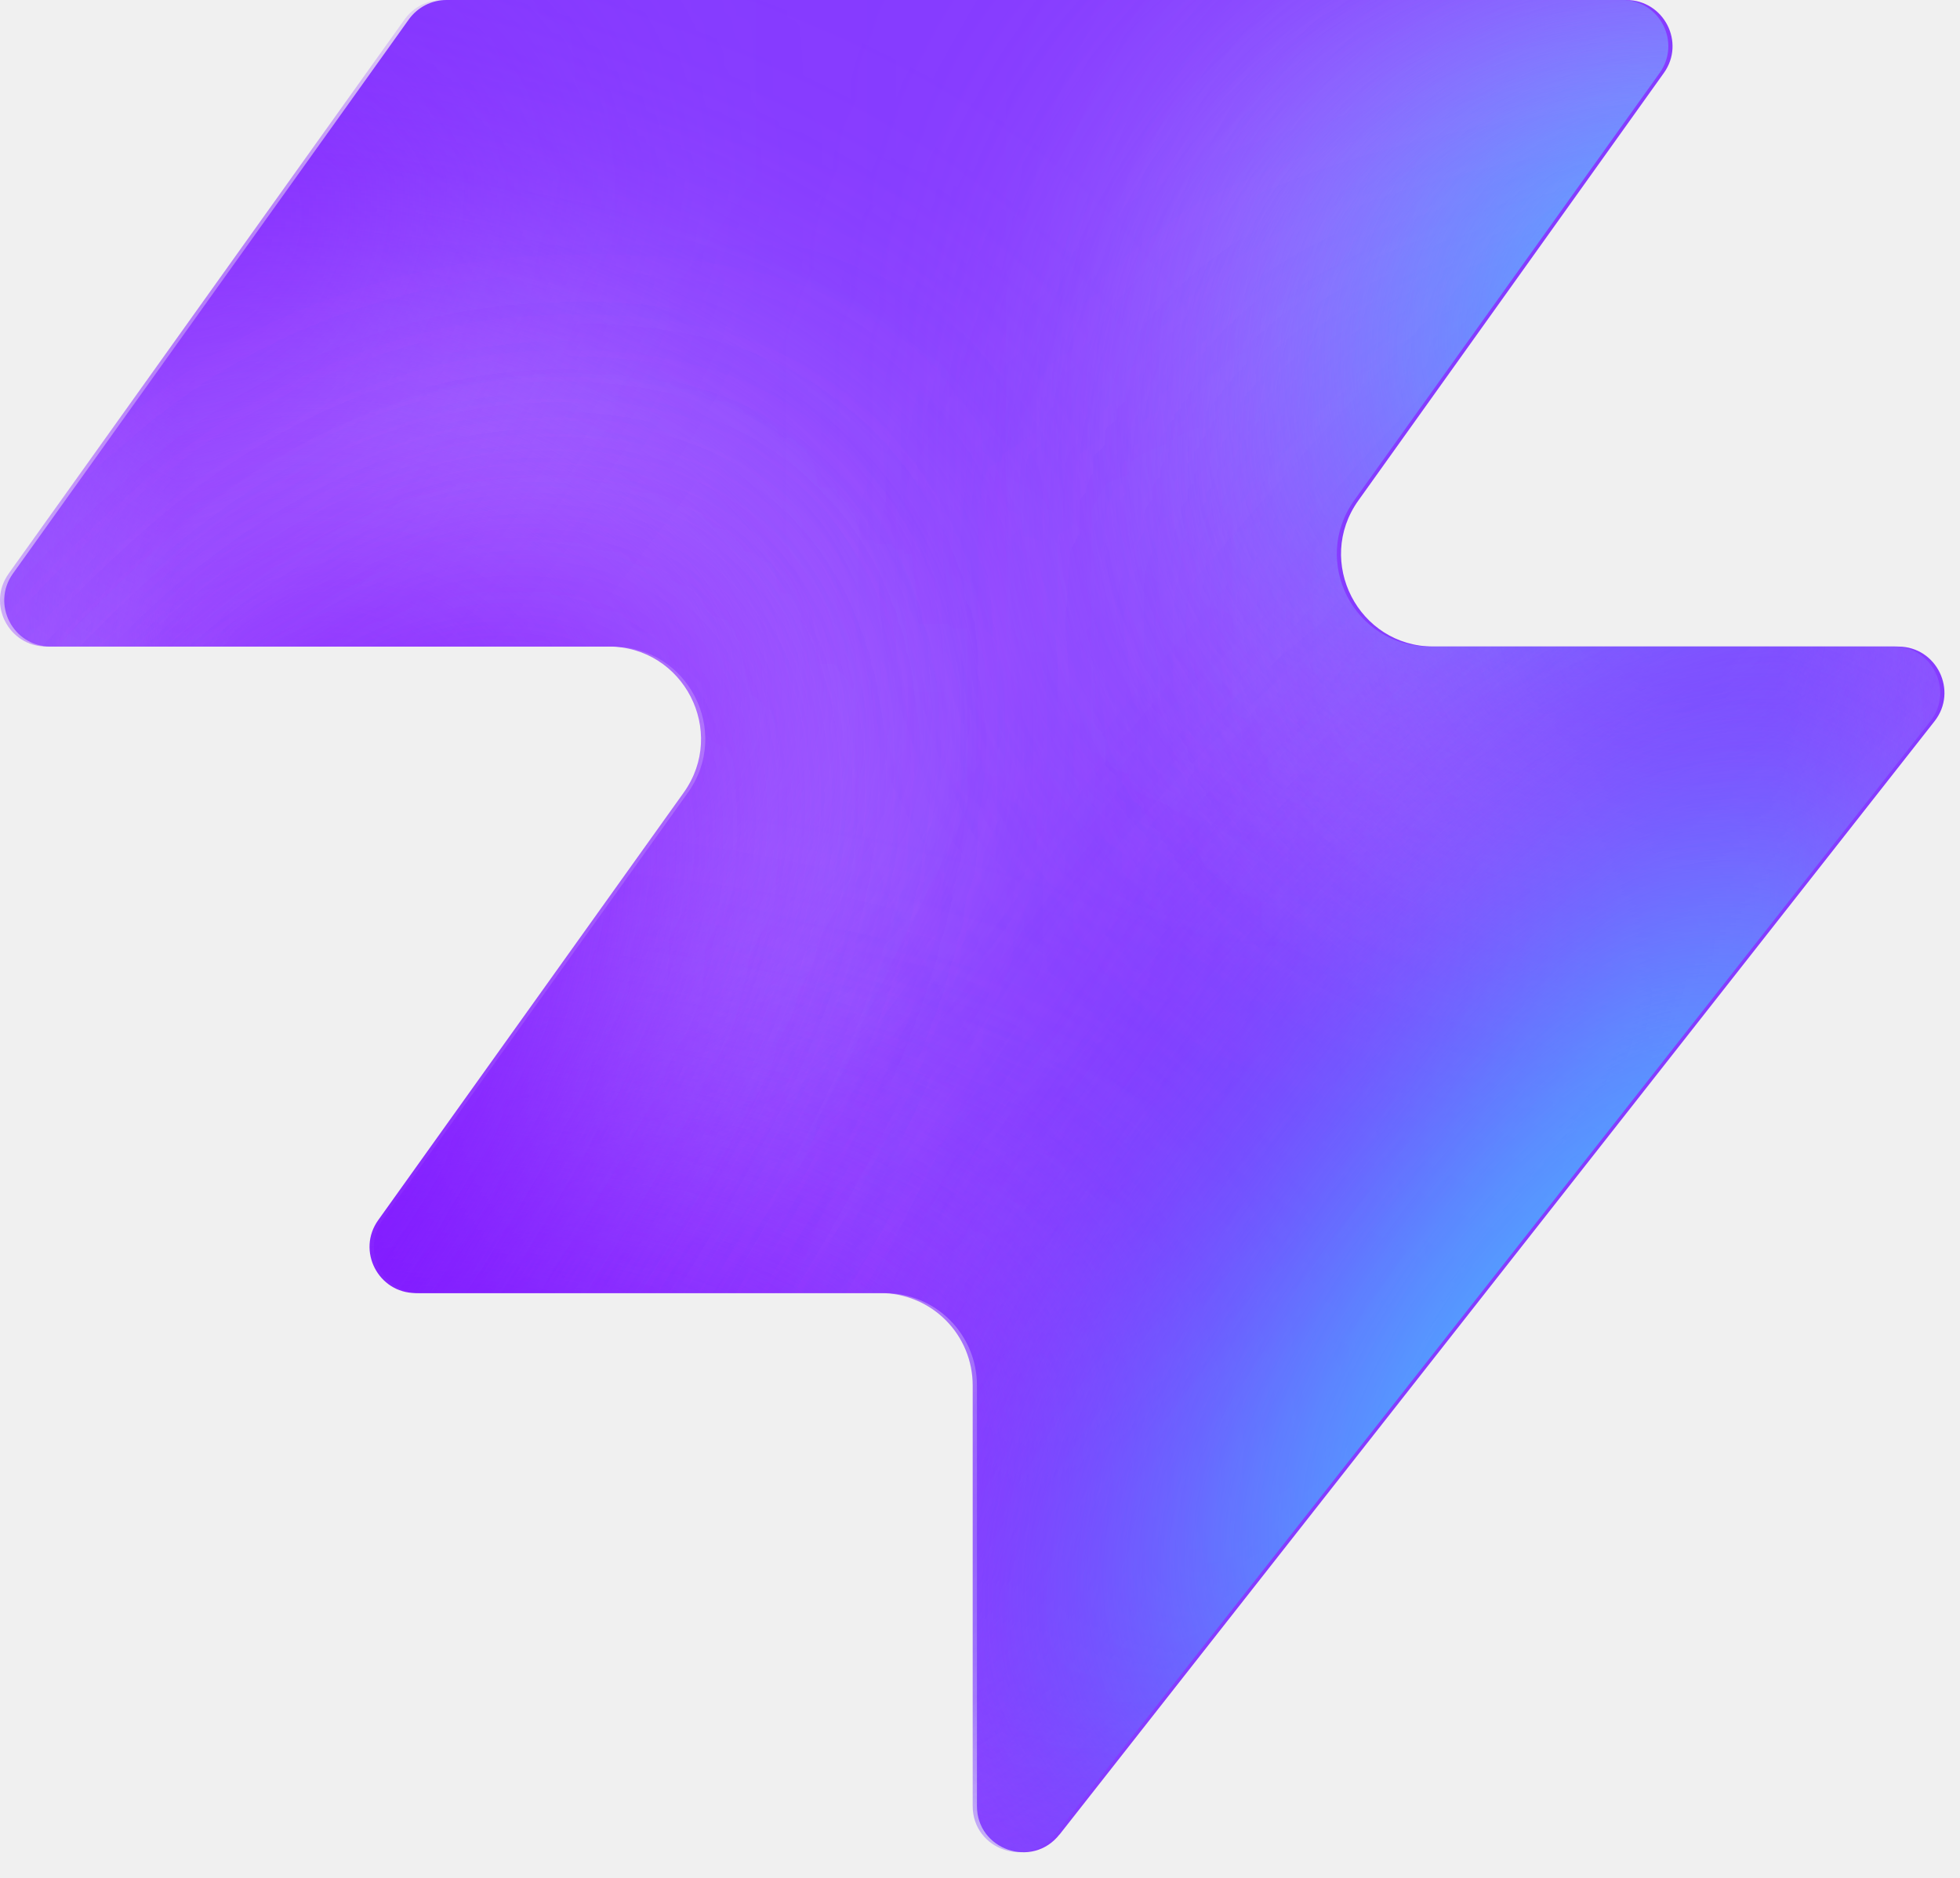
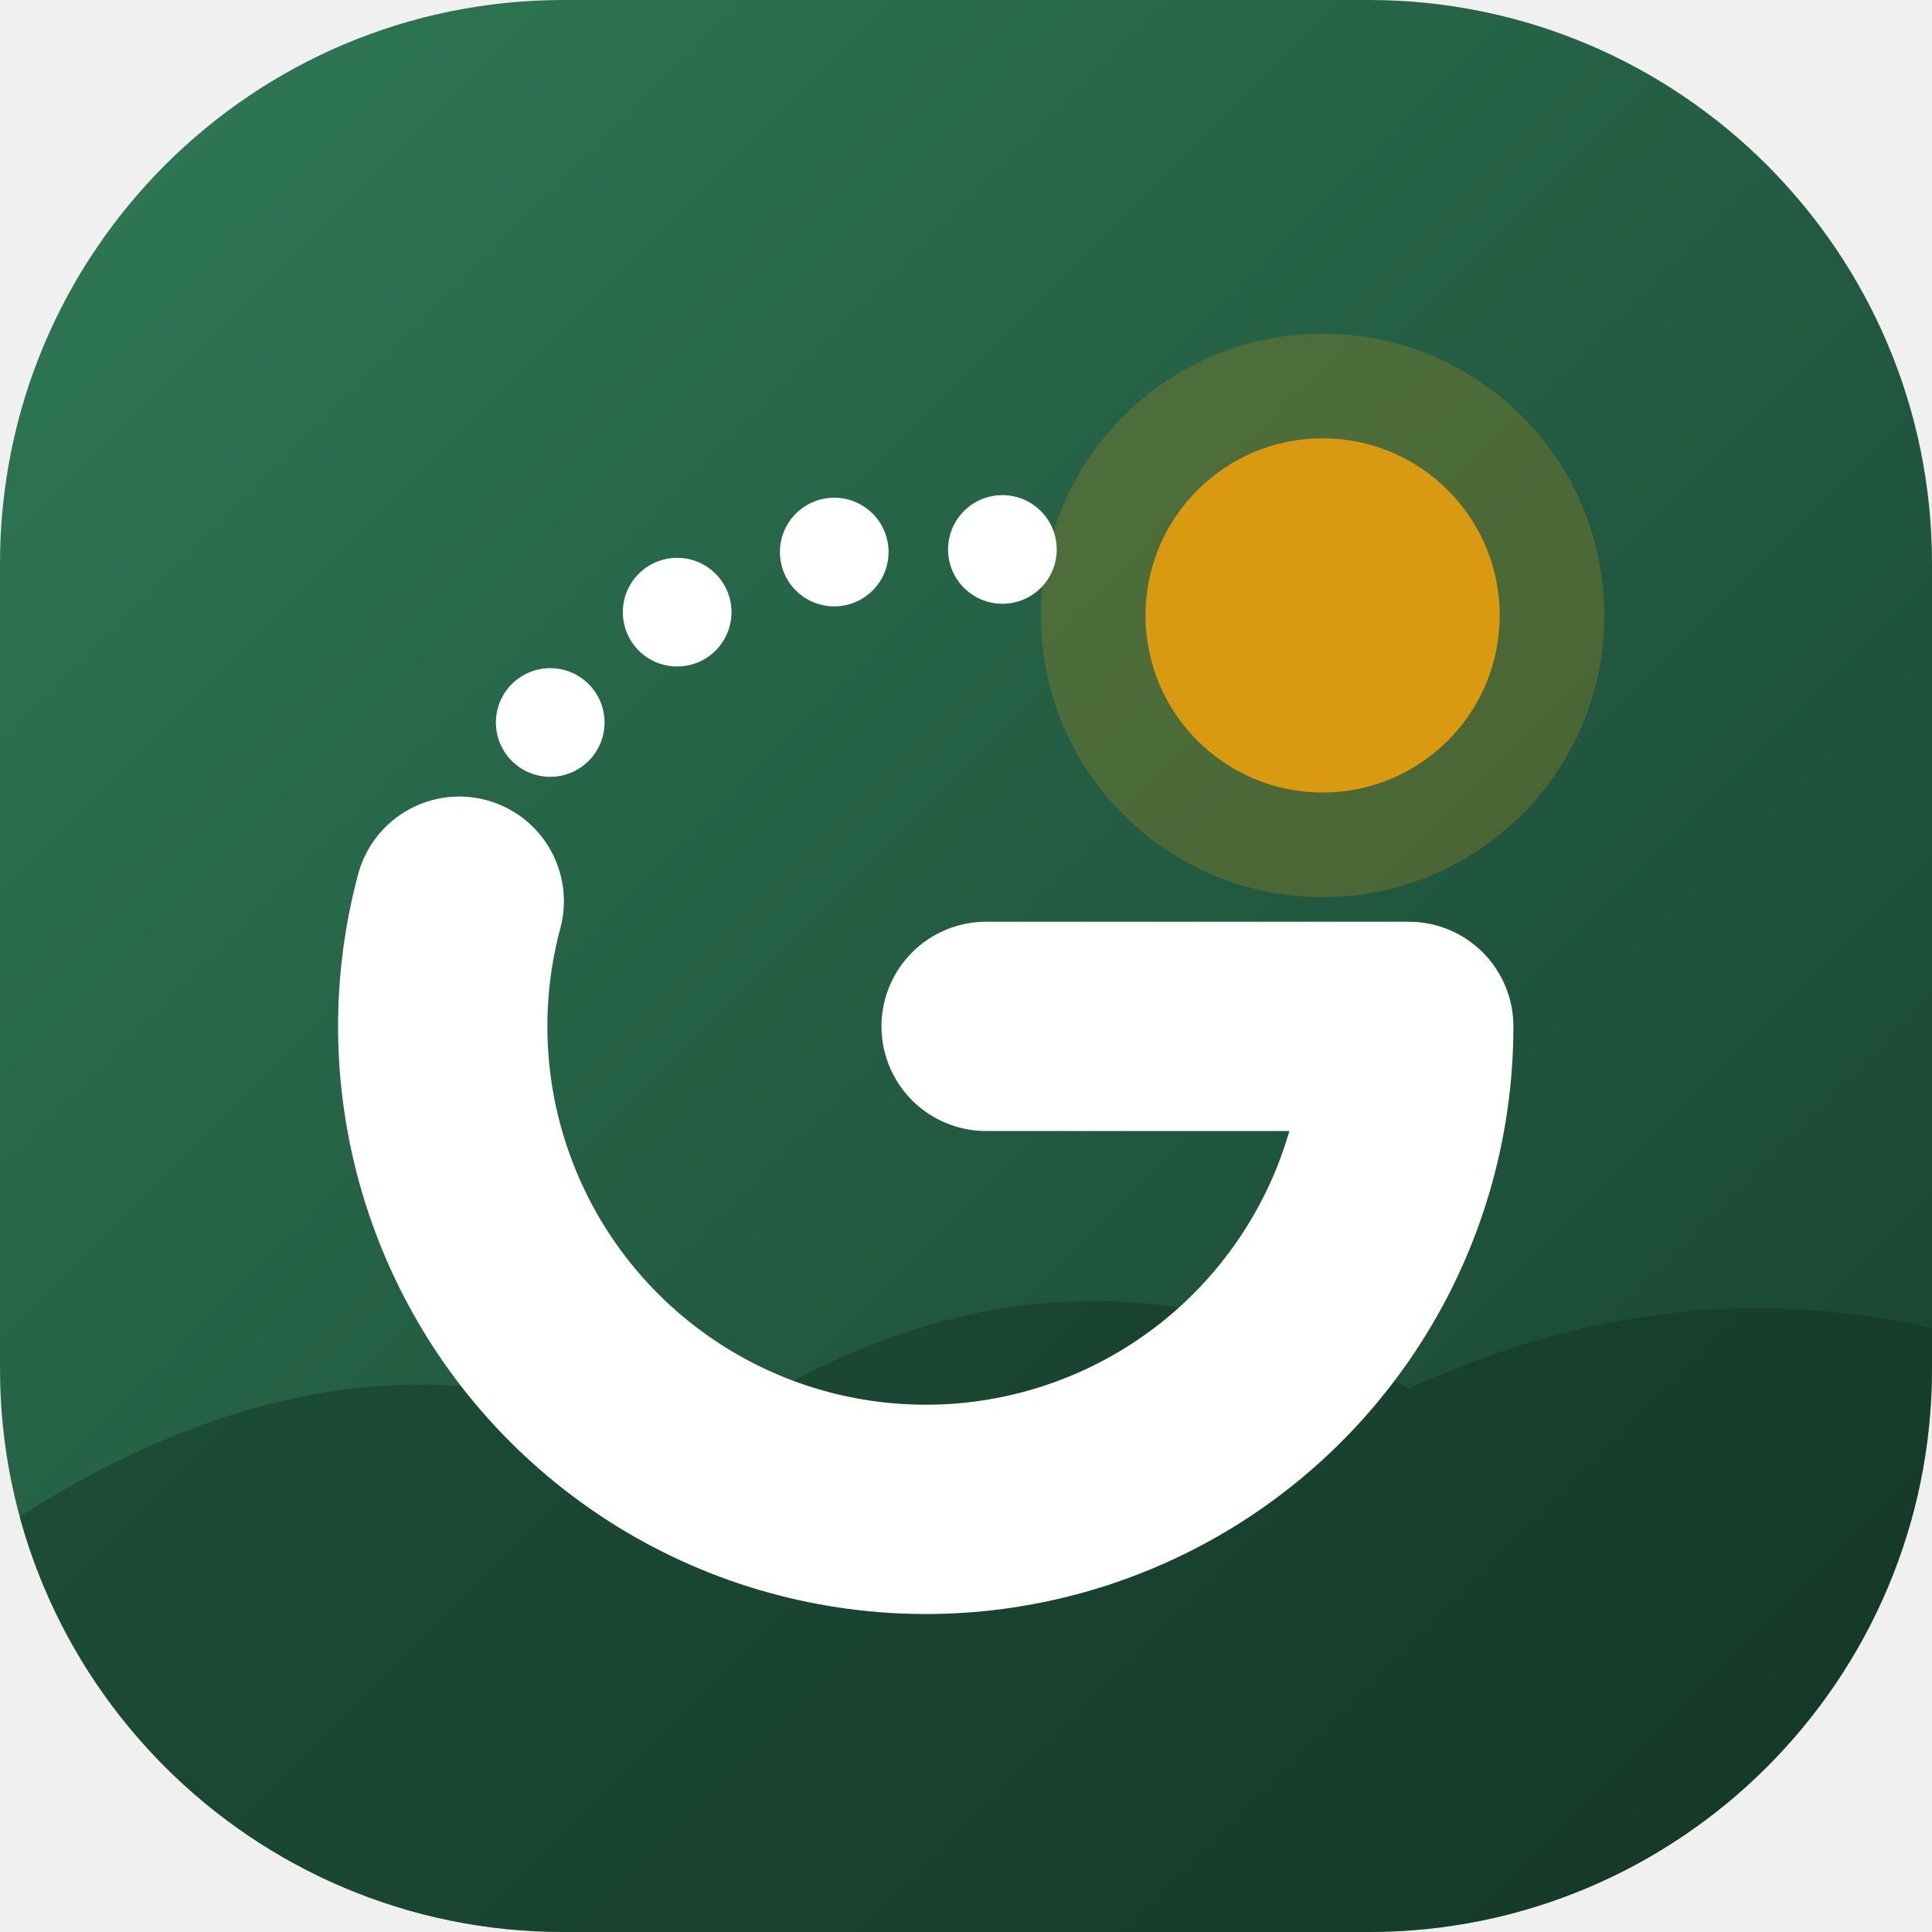
- <svg xmlns="http://www.w3.org/2000/svg" width="48" height="46" fill="none" viewBox="0 0 48 46">
-   <path fill="#863bff" d="M25.946 44.938c-.664.845-2.021.375-2.021-.698V33.937a2.26 2.26 0 0 0-2.262-2.262H10.287c-.92 0-1.456-1.04-.92-1.788l7.48-10.471c1.07-1.497 0-3.578-1.842-3.578H1.237c-.92 0-1.456-1.04-.92-1.788L10.013.474c.214-.297.556-.474.92-.474h28.894c.92 0 1.456 1.04.92 1.788l-7.48 10.471c-1.07 1.498 0 3.579 1.842 3.579h11.377c.943 0 1.473 1.088.89 1.83L25.947 44.94z" style="fill:#863bff;fill:color(display-p3 .525 .23 1);fill-opacity:1" />
-   <mask id="a" width="48" height="46" x="0" y="0" maskUnits="userSpaceOnUse" style="mask-type:alpha">
-     <path fill="#000" d="M25.842 44.938c-.664.844-2.021.375-2.021-.698V33.937a2.26 2.26 0 0 0-2.262-2.262H10.183c-.92 0-1.456-1.04-.92-1.788l7.48-10.471c1.07-1.498 0-3.579-1.842-3.579H1.133c-.92 0-1.456-1.04-.92-1.787L9.91.473c.214-.297.556-.474.92-.474h28.894c.92 0 1.456 1.04.92 1.788l-7.48 10.471c-1.07 1.498 0 3.578 1.842 3.578h11.377c.943 0 1.473 1.088.89 1.832L25.843 44.94z" style="fill:#000;fill-opacity:1" />
-   </mask>
-   <g mask="url(#a)">
-     <g filter="url(#b)">
-       <ellipse cx="5.508" cy="14.704" fill="#ede6ff" rx="5.508" ry="14.704" style="fill:#ede6ff;fill:color(display-p3 .927 .903 1);fill-opacity:1" transform="matrix(.00324 1 1 -.00324 -4.47 31.516)" />
-     </g>
-     <g filter="url(#c)">
-       <ellipse cx="10.399" cy="29.851" fill="#ede6ff" rx="10.399" ry="29.851" style="fill:#ede6ff;fill:color(display-p3 .927 .903 1);fill-opacity:1" transform="matrix(.00324 1 1 -.00324 -39.328 7.883)" />
-     </g>
-     <g filter="url(#d)">
-       <ellipse cx="5.508" cy="30.487" fill="#7e14ff" rx="5.508" ry="30.487" style="fill:#7e14ff;fill:color(display-p3 .492 .077 1);fill-opacity:1" transform="rotate(89.814 -25.913 -14.639)scale(1 -1)" />
-     </g>
-     <g filter="url(#e)">
-       <ellipse cx="5.508" cy="30.599" fill="#7e14ff" rx="5.508" ry="30.599" style="fill:#7e14ff;fill:color(display-p3 .492 .077 1);fill-opacity:1" transform="rotate(89.814 -32.644 -3.334)scale(1 -1)" />
-     </g>
-     <g filter="url(#f)">
-       <ellipse cx="5.508" cy="30.599" fill="#7e14ff" rx="5.508" ry="30.599" style="fill:#7e14ff;fill:color(display-p3 .492 .077 1);fill-opacity:1" transform="matrix(.00324 1 1 -.00324 -34.34 30.47)" />
-     </g>
-     <g filter="url(#g)">
-       <ellipse cx="14.072" cy="22.078" fill="#ede6ff" rx="14.072" ry="22.078" style="fill:#ede6ff;fill:color(display-p3 .927 .903 1);fill-opacity:1" transform="rotate(93.35 24.506 48.493)scale(-1 1)" />
-     </g>
-     <g filter="url(#h)">
-       <ellipse cx="3.47" cy="21.501" fill="#7e14ff" rx="3.47" ry="21.501" style="fill:#7e14ff;fill:color(display-p3 .492 .077 1);fill-opacity:1" transform="rotate(89.009 28.708 47.59)scale(-1 1)" />
-     </g>
-     <g filter="url(#i)">
-       <ellipse cx="3.47" cy="21.501" fill="#7e14ff" rx="3.47" ry="21.501" style="fill:#7e14ff;fill:color(display-p3 .492 .077 1);fill-opacity:1" transform="rotate(89.009 28.708 47.59)scale(-1 1)" />
-     </g>
-     <g filter="url(#j)">
-       <ellipse cx=".387" cy="8.972" fill="#7e14ff" rx="4.407" ry="29.108" style="fill:#7e14ff;fill:color(display-p3 .492 .077 1);fill-opacity:1" transform="rotate(39.51 .387 8.972)" />
-     </g>
-     <g filter="url(#k)">
-       <ellipse cx="47.523" cy="-6.092" fill="#7e14ff" rx="4.407" ry="29.108" style="fill:#7e14ff;fill:color(display-p3 .492 .077 1);fill-opacity:1" transform="rotate(37.892 47.523 -6.092)" />
-     </g>
-     <g filter="url(#l)">
-       <ellipse cx="41.412" cy="6.333" fill="#47bfff" rx="5.971" ry="9.665" style="fill:#47bfff;fill:color(display-p3 .28 .748 1);fill-opacity:1" transform="rotate(37.892 41.412 6.333)" />
-     </g>
-     <g filter="url(#m)">
-       <ellipse cx="-1.879" cy="38.332" fill="#7e14ff" rx="4.407" ry="29.108" style="fill:#7e14ff;fill:color(display-p3 .492 .077 1);fill-opacity:1" transform="rotate(37.892 -1.88 38.332)" />
-     </g>
-     <g filter="url(#n)">
-       <ellipse cx="-1.879" cy="38.332" fill="#7e14ff" rx="4.407" ry="29.108" style="fill:#7e14ff;fill:color(display-p3 .492 .077 1);fill-opacity:1" transform="rotate(37.892 -1.88 38.332)" />
-     </g>
-     <g filter="url(#o)">
-       <ellipse cx="35.651" cy="29.907" fill="#7e14ff" rx="4.407" ry="29.108" style="fill:#7e14ff;fill:color(display-p3 .492 .077 1);fill-opacity:1" transform="rotate(37.892 35.651 29.907)" />
-     </g>
-     <g filter="url(#p)">
-       <ellipse cx="38.418" cy="32.4" fill="#47bfff" rx="5.971" ry="15.297" style="fill:#47bfff;fill:color(display-p3 .28 .748 1);fill-opacity:1" transform="rotate(37.892 38.418 32.4)" />
-     </g>
-   </g>
+ <svg xmlns="http://www.w3.org/2000/svg" viewBox="0 0 48 48">
  <defs>
-     <filter id="b" width="60.045" height="41.654" x="-19.77" y="16.149" color-interpolation-filters="sRGB" filterUnits="userSpaceOnUse">
-       <feFlood flood-opacity="0" result="BackgroundImageFix" />
-       <feBlend in="SourceGraphic" in2="BackgroundImageFix" result="shape" />
-       <feGaussianBlur result="effect1_foregroundBlur_2002_17158" stdDeviation="7.659" />
-     </filter>
-     <filter id="c" width="90.34" height="51.437" x="-54.613" y="-7.533" color-interpolation-filters="sRGB" filterUnits="userSpaceOnUse">
-       <feFlood flood-opacity="0" result="BackgroundImageFix" />
-       <feBlend in="SourceGraphic" in2="BackgroundImageFix" result="shape" />
-       <feGaussianBlur result="effect1_foregroundBlur_2002_17158" stdDeviation="7.659" />
-     </filter>
-     <filter id="d" width="79.355" height="29.4" x="-49.64" y="2.03" color-interpolation-filters="sRGB" filterUnits="userSpaceOnUse">
-       <feFlood flood-opacity="0" result="BackgroundImageFix" />
-       <feBlend in="SourceGraphic" in2="BackgroundImageFix" result="shape" />
-       <feGaussianBlur result="effect1_foregroundBlur_2002_17158" stdDeviation="4.596" />
-     </filter>
-     <filter id="e" width="79.579" height="29.4" x="-45.045" y="20.029" color-interpolation-filters="sRGB" filterUnits="userSpaceOnUse">
-       <feFlood flood-opacity="0" result="BackgroundImageFix" />
-       <feBlend in="SourceGraphic" in2="BackgroundImageFix" result="shape" />
-       <feGaussianBlur result="effect1_foregroundBlur_2002_17158" stdDeviation="4.596" />
-     </filter>
-     <filter id="f" width="79.579" height="29.4" x="-43.513" y="21.178" color-interpolation-filters="sRGB" filterUnits="userSpaceOnUse">
-       <feFlood flood-opacity="0" result="BackgroundImageFix" />
-       <feBlend in="SourceGraphic" in2="BackgroundImageFix" result="shape" />
-       <feGaussianBlur result="effect1_foregroundBlur_2002_17158" stdDeviation="4.596" />
-     </filter>
-     <filter id="g" width="74.749" height="58.852" x="15.756" y="-17.901" color-interpolation-filters="sRGB" filterUnits="userSpaceOnUse">
-       <feFlood flood-opacity="0" result="BackgroundImageFix" />
-       <feBlend in="SourceGraphic" in2="BackgroundImageFix" result="shape" />
-       <feGaussianBlur result="effect1_foregroundBlur_2002_17158" stdDeviation="7.659" />
-     </filter>
-     <filter id="h" width="61.377" height="25.362" x="23.548" y="2.284" color-interpolation-filters="sRGB" filterUnits="userSpaceOnUse">
-       <feFlood flood-opacity="0" result="BackgroundImageFix" />
-       <feBlend in="SourceGraphic" in2="BackgroundImageFix" result="shape" />
-       <feGaussianBlur result="effect1_foregroundBlur_2002_17158" stdDeviation="4.596" />
-     </filter>
-     <filter id="i" width="61.377" height="25.362" x="23.548" y="2.284" color-interpolation-filters="sRGB" filterUnits="userSpaceOnUse">
-       <feFlood flood-opacity="0" result="BackgroundImageFix" />
-       <feBlend in="SourceGraphic" in2="BackgroundImageFix" result="shape" />
-       <feGaussianBlur result="effect1_foregroundBlur_2002_17158" stdDeviation="4.596" />
-     </filter>
-     <filter id="j" width="56.045" height="63.649" x="-27.636" y="-22.853" color-interpolation-filters="sRGB" filterUnits="userSpaceOnUse">
-       <feFlood flood-opacity="0" result="BackgroundImageFix" />
-       <feBlend in="SourceGraphic" in2="BackgroundImageFix" result="shape" />
-       <feGaussianBlur result="effect1_foregroundBlur_2002_17158" stdDeviation="4.596" />
-     </filter>
-     <filter id="k" width="54.814" height="64.646" x="20.116" y="-38.415" color-interpolation-filters="sRGB" filterUnits="userSpaceOnUse">
-       <feFlood flood-opacity="0" result="BackgroundImageFix" />
-       <feBlend in="SourceGraphic" in2="BackgroundImageFix" result="shape" />
-       <feGaussianBlur result="effect1_foregroundBlur_2002_17158" stdDeviation="4.596" />
-     </filter>
-     <filter id="l" width="33.541" height="35.313" x="24.641" y="-11.323" color-interpolation-filters="sRGB" filterUnits="userSpaceOnUse">
-       <feFlood flood-opacity="0" result="BackgroundImageFix" />
-       <feBlend in="SourceGraphic" in2="BackgroundImageFix" result="shape" />
-       <feGaussianBlur result="effect1_foregroundBlur_2002_17158" stdDeviation="4.596" />
-     </filter>
-     <filter id="m" width="54.814" height="64.646" x="-29.286" y="6.009" color-interpolation-filters="sRGB" filterUnits="userSpaceOnUse">
-       <feFlood flood-opacity="0" result="BackgroundImageFix" />
-       <feBlend in="SourceGraphic" in2="BackgroundImageFix" result="shape" />
-       <feGaussianBlur result="effect1_foregroundBlur_2002_17158" stdDeviation="4.596" />
-     </filter>
-     <filter id="n" width="54.814" height="64.646" x="-29.286" y="6.009" color-interpolation-filters="sRGB" filterUnits="userSpaceOnUse">
-       <feFlood flood-opacity="0" result="BackgroundImageFix" />
-       <feBlend in="SourceGraphic" in2="BackgroundImageFix" result="shape" />
-       <feGaussianBlur result="effect1_foregroundBlur_2002_17158" stdDeviation="4.596" />
-     </filter>
-     <filter id="o" width="54.814" height="64.646" x="8.244" y="-2.416" color-interpolation-filters="sRGB" filterUnits="userSpaceOnUse">
-       <feFlood flood-opacity="0" result="BackgroundImageFix" />
-       <feBlend in="SourceGraphic" in2="BackgroundImageFix" result="shape" />
-       <feGaussianBlur result="effect1_foregroundBlur_2002_17158" stdDeviation="4.596" />
-     </filter>
-     <filter id="p" width="39.409" height="43.623" x="18.713" y="10.588" color-interpolation-filters="sRGB" filterUnits="userSpaceOnUse">
-       <feFlood flood-opacity="0" result="BackgroundImageFix" />
-       <feBlend in="SourceGraphic" in2="BackgroundImageFix" result="shape" />
-       <feGaussianBlur result="effect1_foregroundBlur_2002_17158" stdDeviation="4.596" />
-     </filter>
+     <linearGradient id="t" x1="0" y1="0" x2="1" y2="1">
+       <stop offset="0" stop-color="#2f7a57" />
+       <stop offset="1" stop-color="#173f2e" />
+     </linearGradient>
+     <clipPath id="c">
+       <rect width="48" height="48" rx="14" />
+     </clipPath>
  </defs>
+   <rect width="48" height="48" rx="14" fill="url(#t)" />
+   <path clip-path="url(#c)" d="M0 38Q9 32 17 36Q26 29.5 35 34.5Q41.5 31.5 48 33V48H0Z" fill="#0f2a1f" opacity=".4" />
+   <circle cx="32.86" cy="15.29" r="7" fill="#d99a12" opacity=".22" />
+   <circle cx="32.86" cy="15.29" r="4.4" fill="#d99a12" />
+   <path d="M24.5 25.5H35A12 12 0 1 1 11.41 22.39" fill="none" stroke="#fff" stroke-width="5.2" stroke-linecap="round" stroke-linejoin="round" />
+   <path d="M13.67 17.95A12 12 0 0 1 25.49 13.76" fill="none" stroke="#fff" stroke-width="2.7" stroke-linecap="round" stroke-dasharray="0 4.2" />
</svg>
